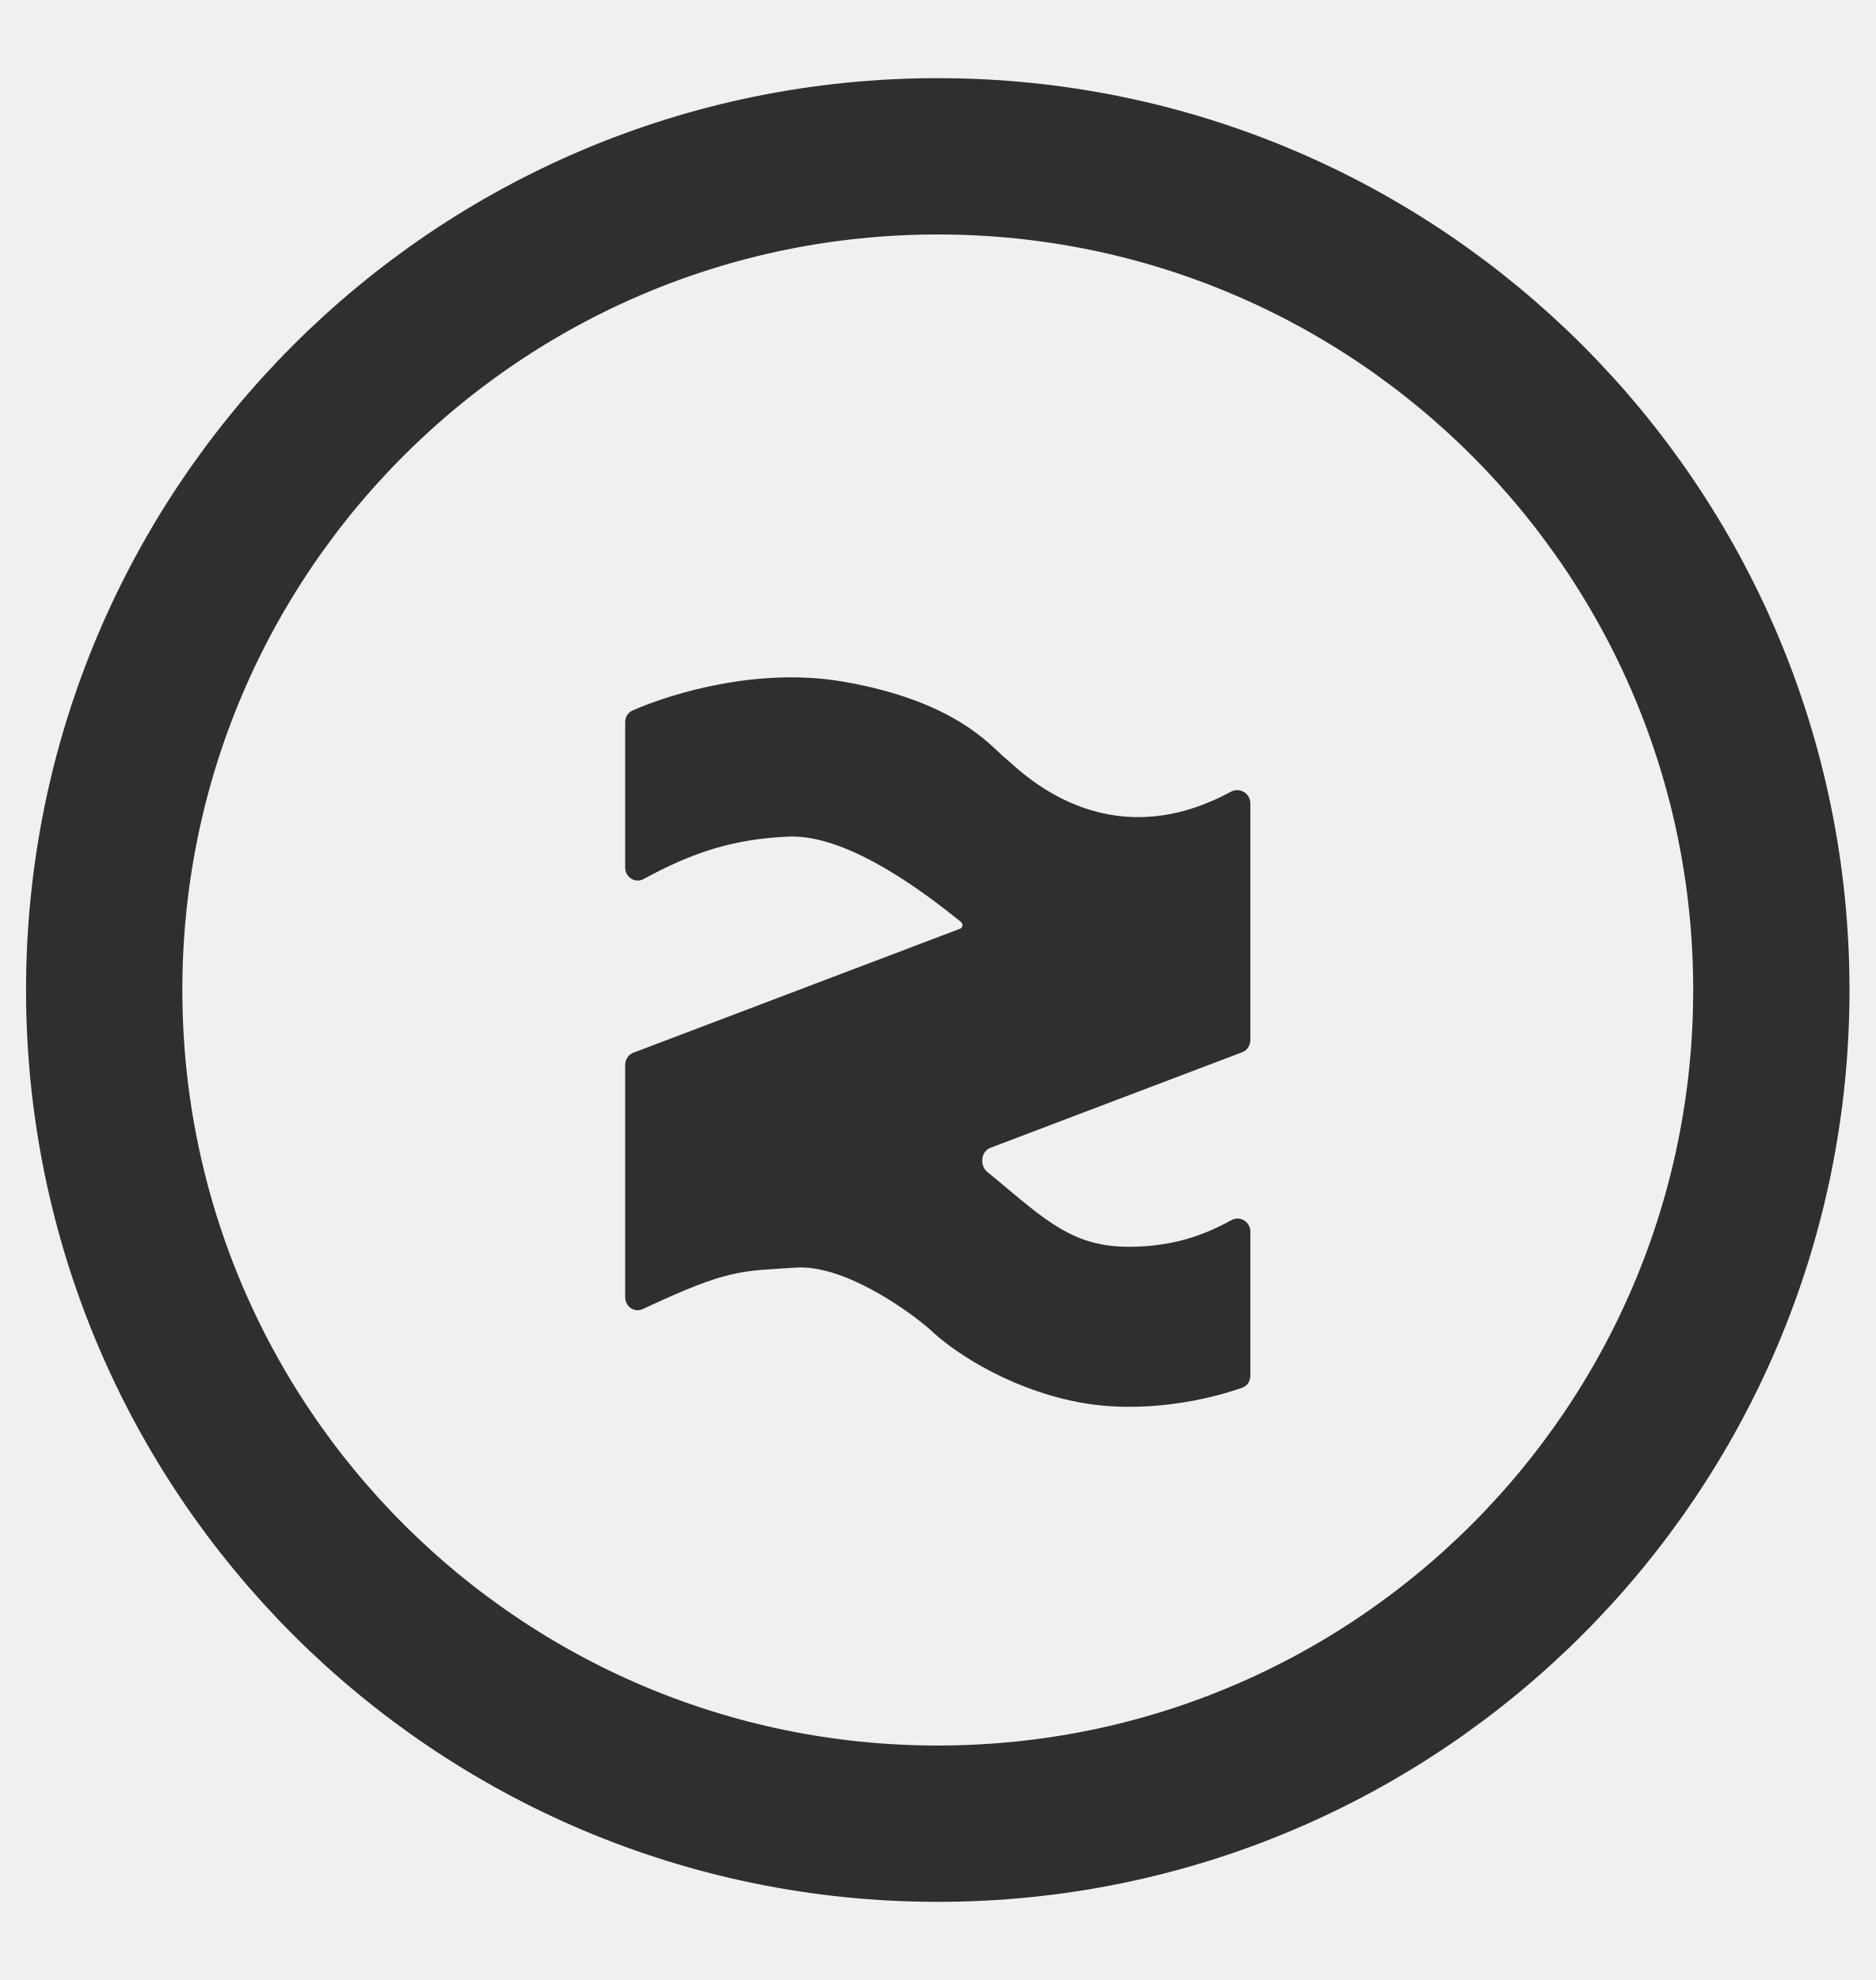
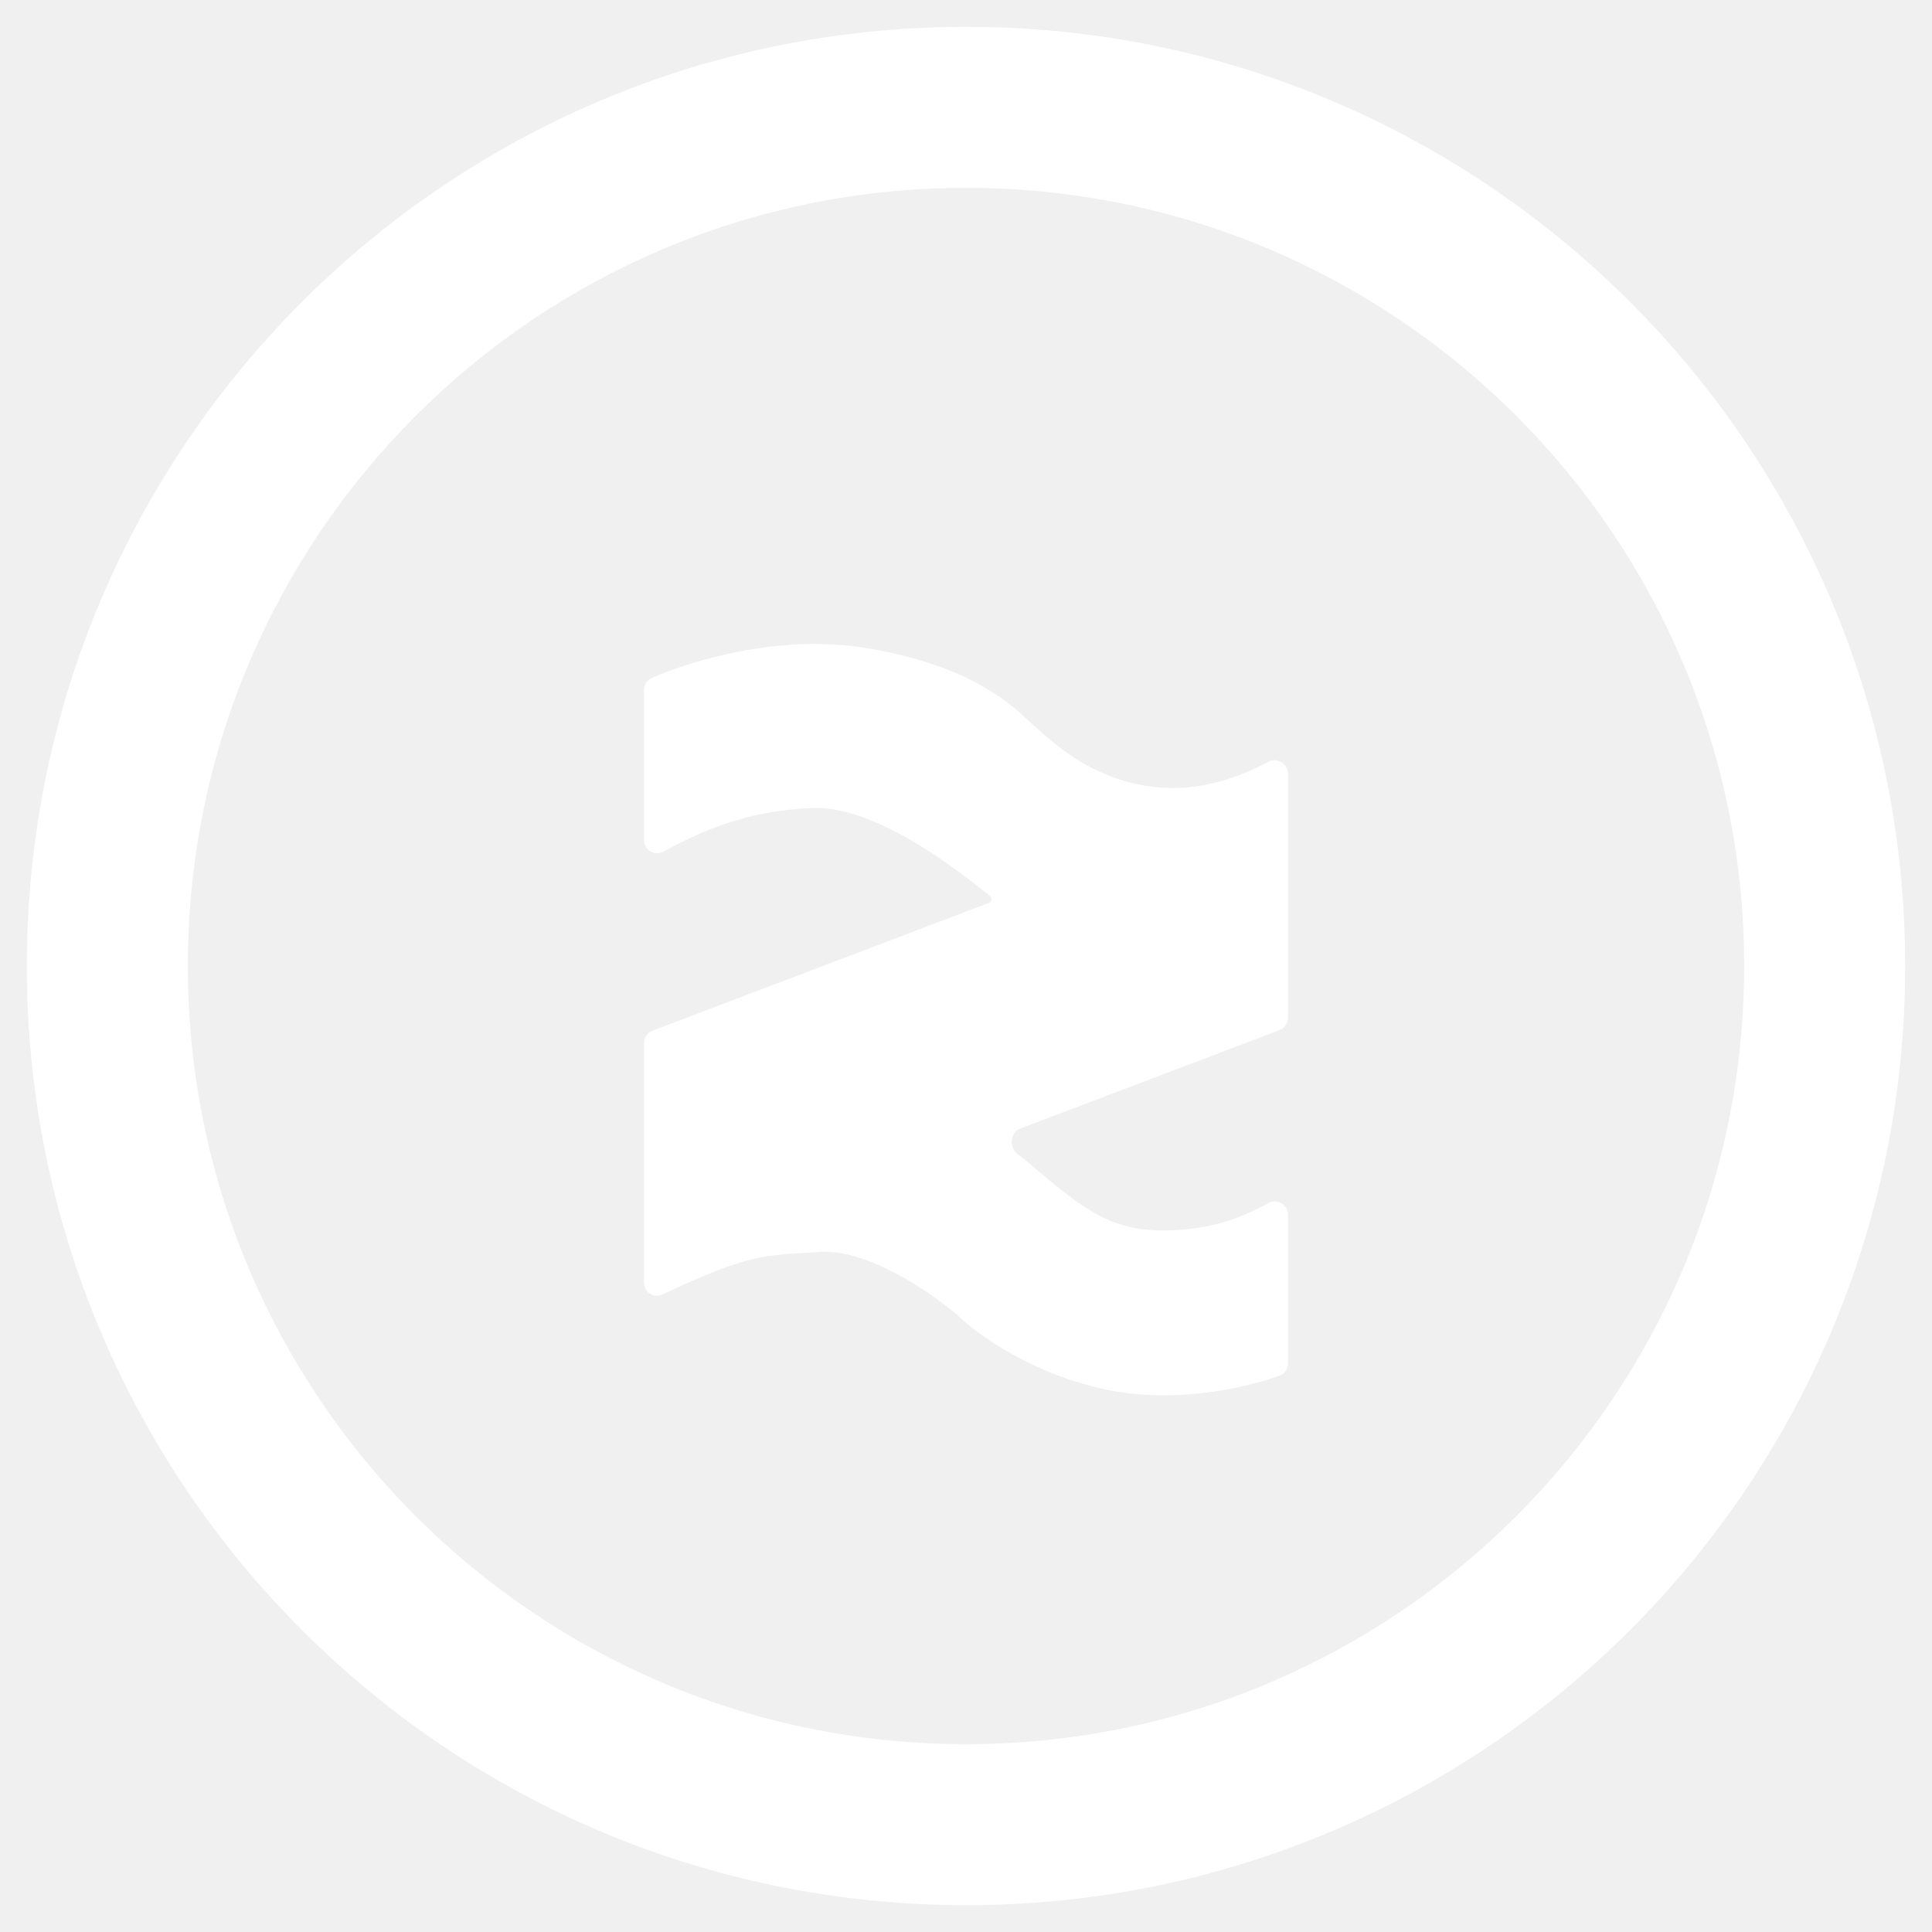
- <svg xmlns="http://www.w3.org/2000/svg" width="18" height="19" viewBox="0 0 18 19" fill="none" shape-rendering="geometricPrecision">
-   <path d="M9 17.5C13.418 17.5 17 13.918 17 9.5C17 5.082 13.418 1.5 9 1.5C4.582 1.5 1 5.082 1 9.5C1 13.918 4.582 17.5 9 17.5Z" stroke="#2f2f2f" stroke-width="1.5" stroke-miterlimit="10" stroke-linecap="round" stroke-linejoin="round" vector-effect="non-scaling-stroke" />
-   <path d="M6 6.93C6 6.881 6.027 6.837 6.07 6.818C6.462 6.646 7.284 6.403 8.086 6.54C9.179 6.727 9.512 7.165 9.648 7.275C9.777 7.378 10.594 8.258 11.814 7.597C11.897 7.553 12 7.612 12 7.71V9.98C12 10.032 11.969 10.079 11.922 10.097L9.506 11.014C9.411 11.05 9.399 11.189 9.482 11.252C9.503 11.268 9.523 11.284 9.543 11.301C10.043 11.719 10.303 11.964 10.833 11.964C11.256 11.964 11.553 11.854 11.819 11.708C11.9 11.664 12 11.723 12 11.819V13.201C12 13.252 11.971 13.298 11.925 13.315C11.606 13.43 10.964 13.577 10.333 13.452C9.632 13.313 9.107 12.935 8.932 12.763C8.687 12.55 8.085 12.133 7.636 12.164C7.112 12.2 7.007 12.169 6.168 12.562C6.089 12.599 6 12.539 6 12.448V10.219C6 10.167 6.031 10.12 6.078 10.102L9.214 8.912C9.241 8.902 9.245 8.864 9.222 8.846V8.846C8.932 8.614 8.16 8.003 7.568 8.028C7.046 8.051 6.659 8.173 6.177 8.435C6.097 8.479 6 8.419 6 8.324V6.93Z" fill="#2f2f2f" />
+ <svg xmlns="http://www.w3.org/2000/svg" width="18" height="18" viewBox="0 0 18 18" fill="none">
+   <path d="M6.069 6.318C6.461 6.146 7.284 5.903 8.086 6.04C9.179 6.227 9.513 6.665 9.648 6.774C9.777 6.878 10.594 7.758 11.815 7.098C11.897 7.053 12 7.113 12 7.21V9.479C12 9.532 11.969 9.579 11.922 9.597L9.507 10.514C9.411 10.55 9.399 10.69 9.481 10.752C9.503 10.768 9.523 10.784 9.543 10.801C10.043 11.219 10.302 11.464 10.833 11.464C11.256 11.464 11.554 11.354 11.819 11.208C11.9 11.164 12 11.223 12 11.319V12.701C12 12.752 11.971 12.799 11.925 12.815C11.606 12.931 10.964 13.077 10.333 12.952C9.632 12.813 9.107 12.434 8.932 12.263C8.687 12.05 8.085 11.633 7.636 11.664C7.112 11.7 7.007 11.668 6.168 12.062C6.089 12.098 6 12.039 6 11.948V9.72C6 9.667 6.031 9.62 6.078 9.603L9.214 8.412C9.24 8.402 9.245 8.365 9.223 8.347C8.933 8.115 8.161 7.503 7.568 7.528C7.047 7.551 6.659 7.674 6.178 7.936C6.098 7.979 6 7.919 6 7.824V6.43C6 6.381 6.027 6.337 6.069 6.318Z" fill="white" />
+   <path fill-rule="evenodd" clip-rule="evenodd" d="M9 0.25C13.832 0.25 17.75 4.168 17.75 9C17.75 13.832 13.832 17.75 9 17.75C4.168 17.75 0.25 13.832 0.25 9C0.25 4.168 4.168 0.25 9 0.25ZM9 1.75C4.996 1.75 1.75 4.996 1.75 9C1.75 13.004 4.996 16.25 9 16.25C13.004 16.25 16.25 13.004 16.25 9C16.25 4.996 13.004 1.75 9 1.75Z" fill="white" />
</svg>
